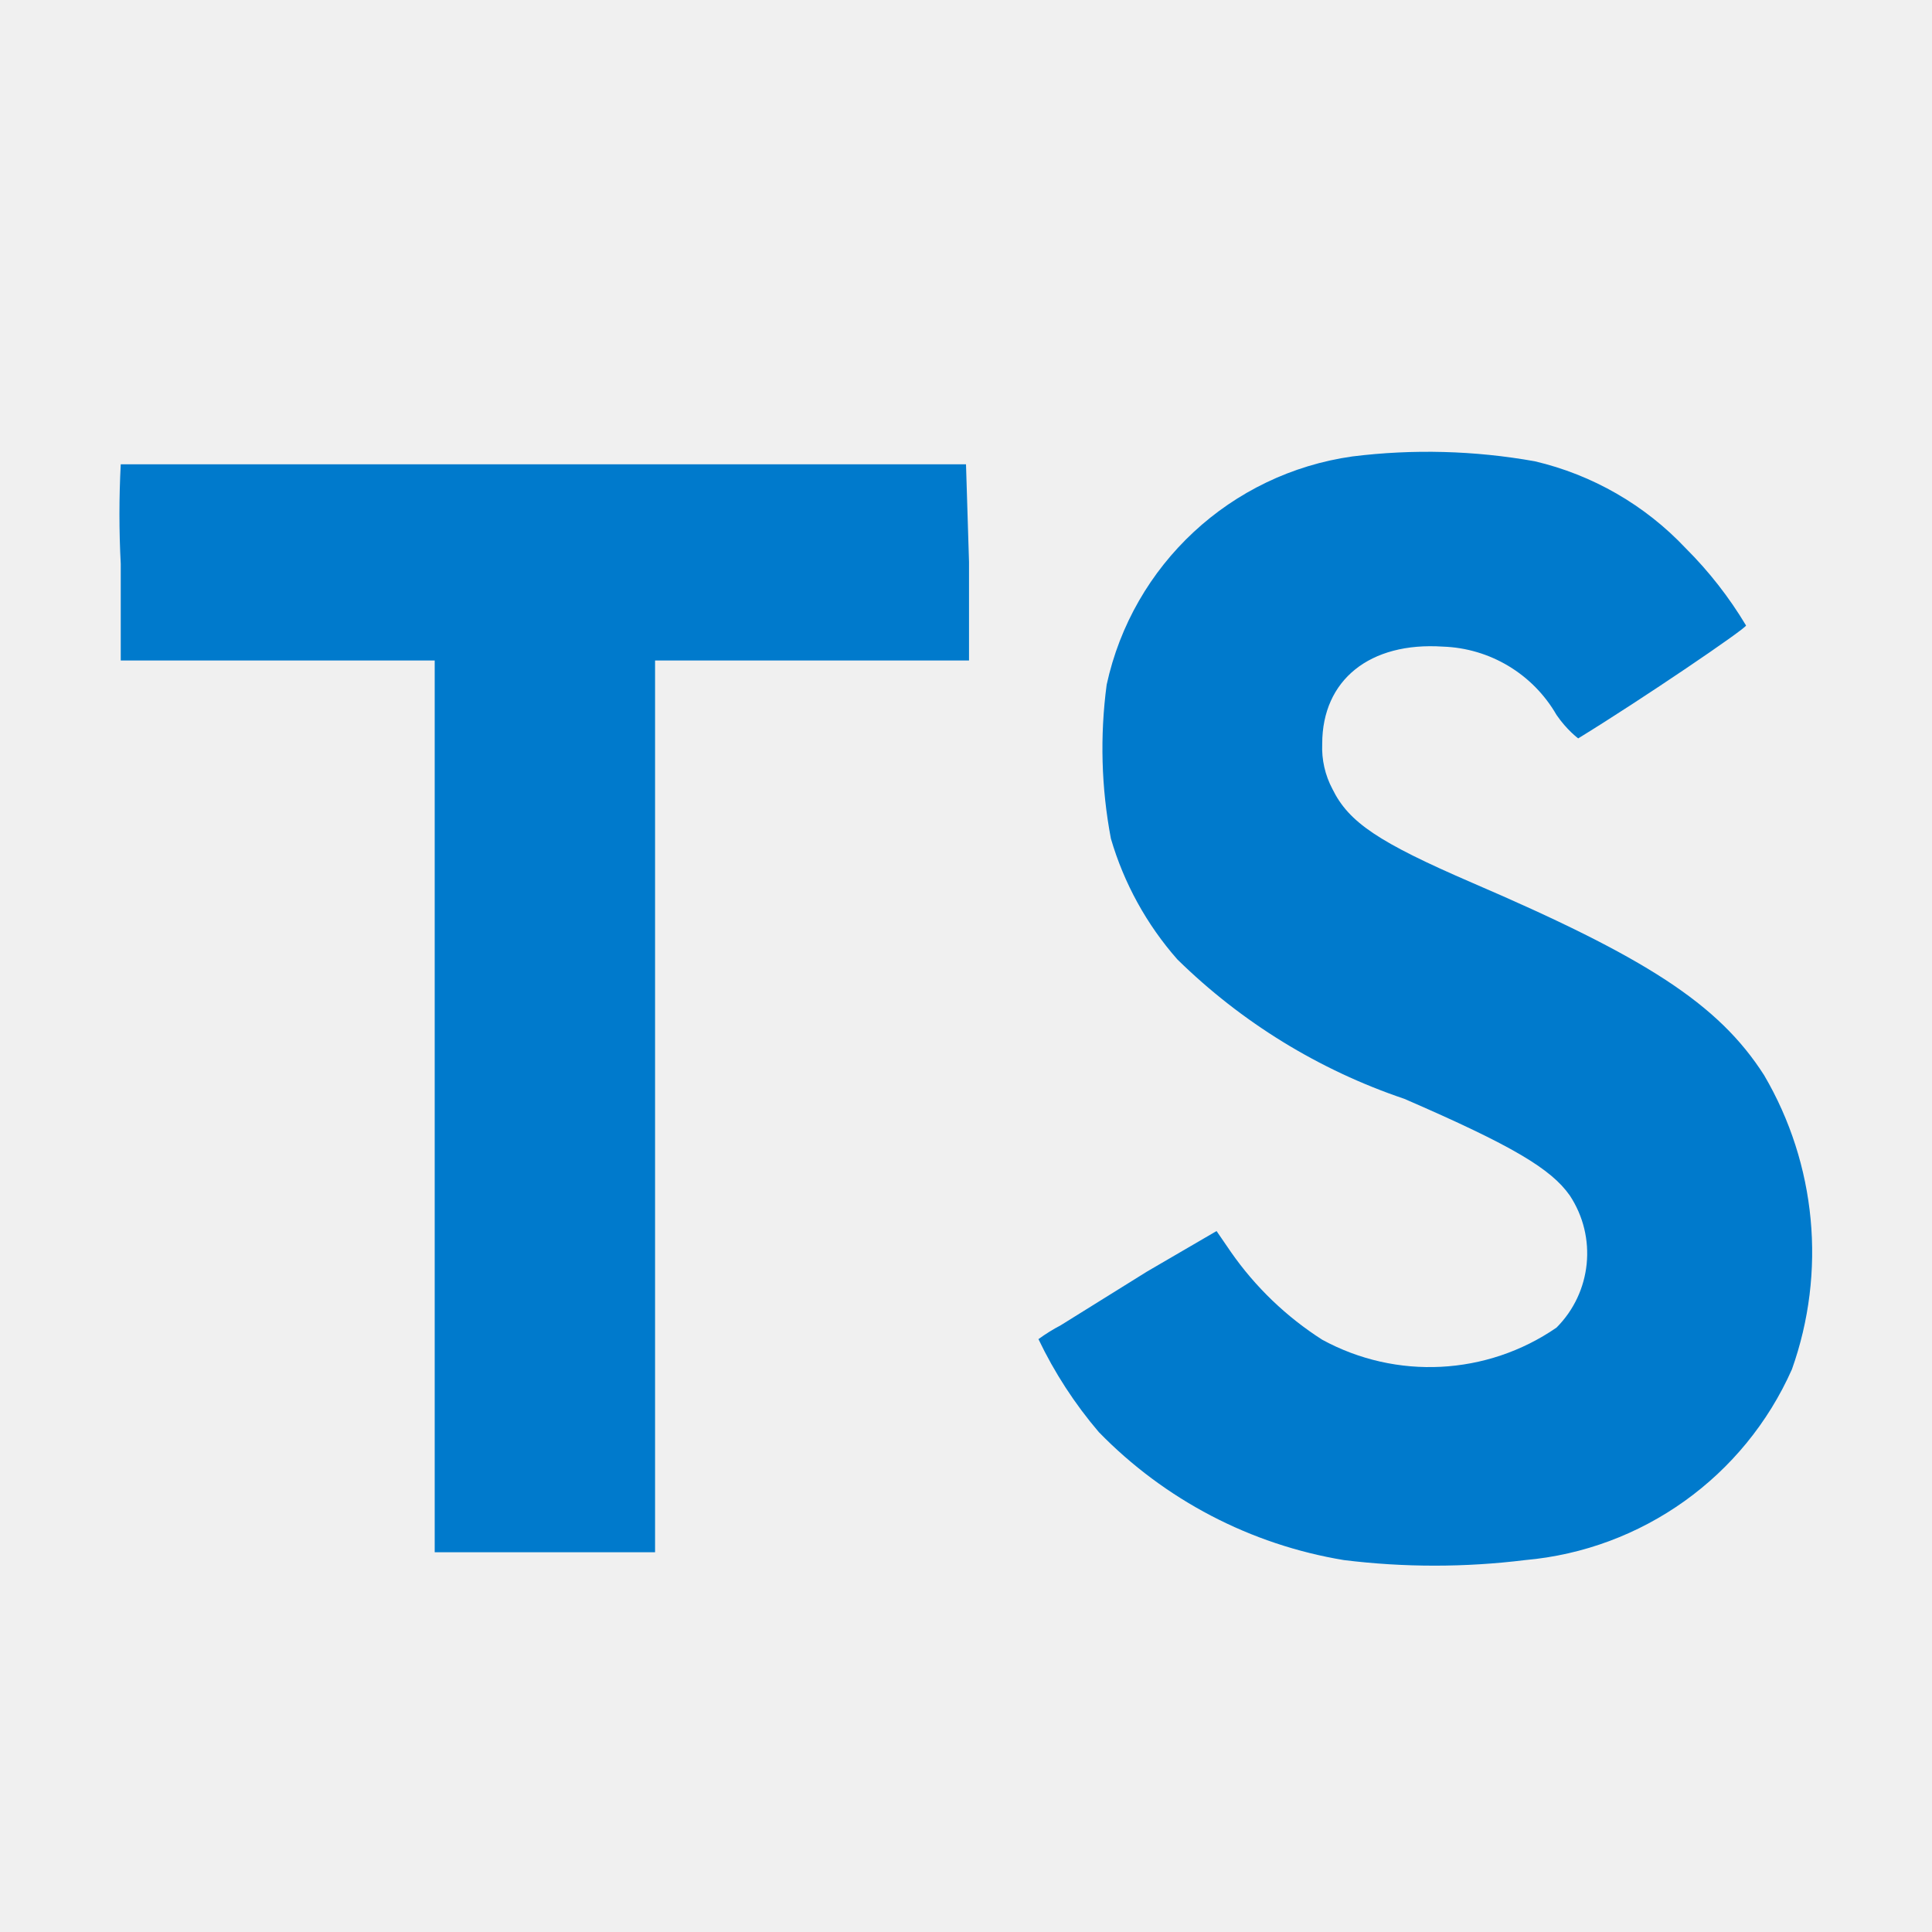
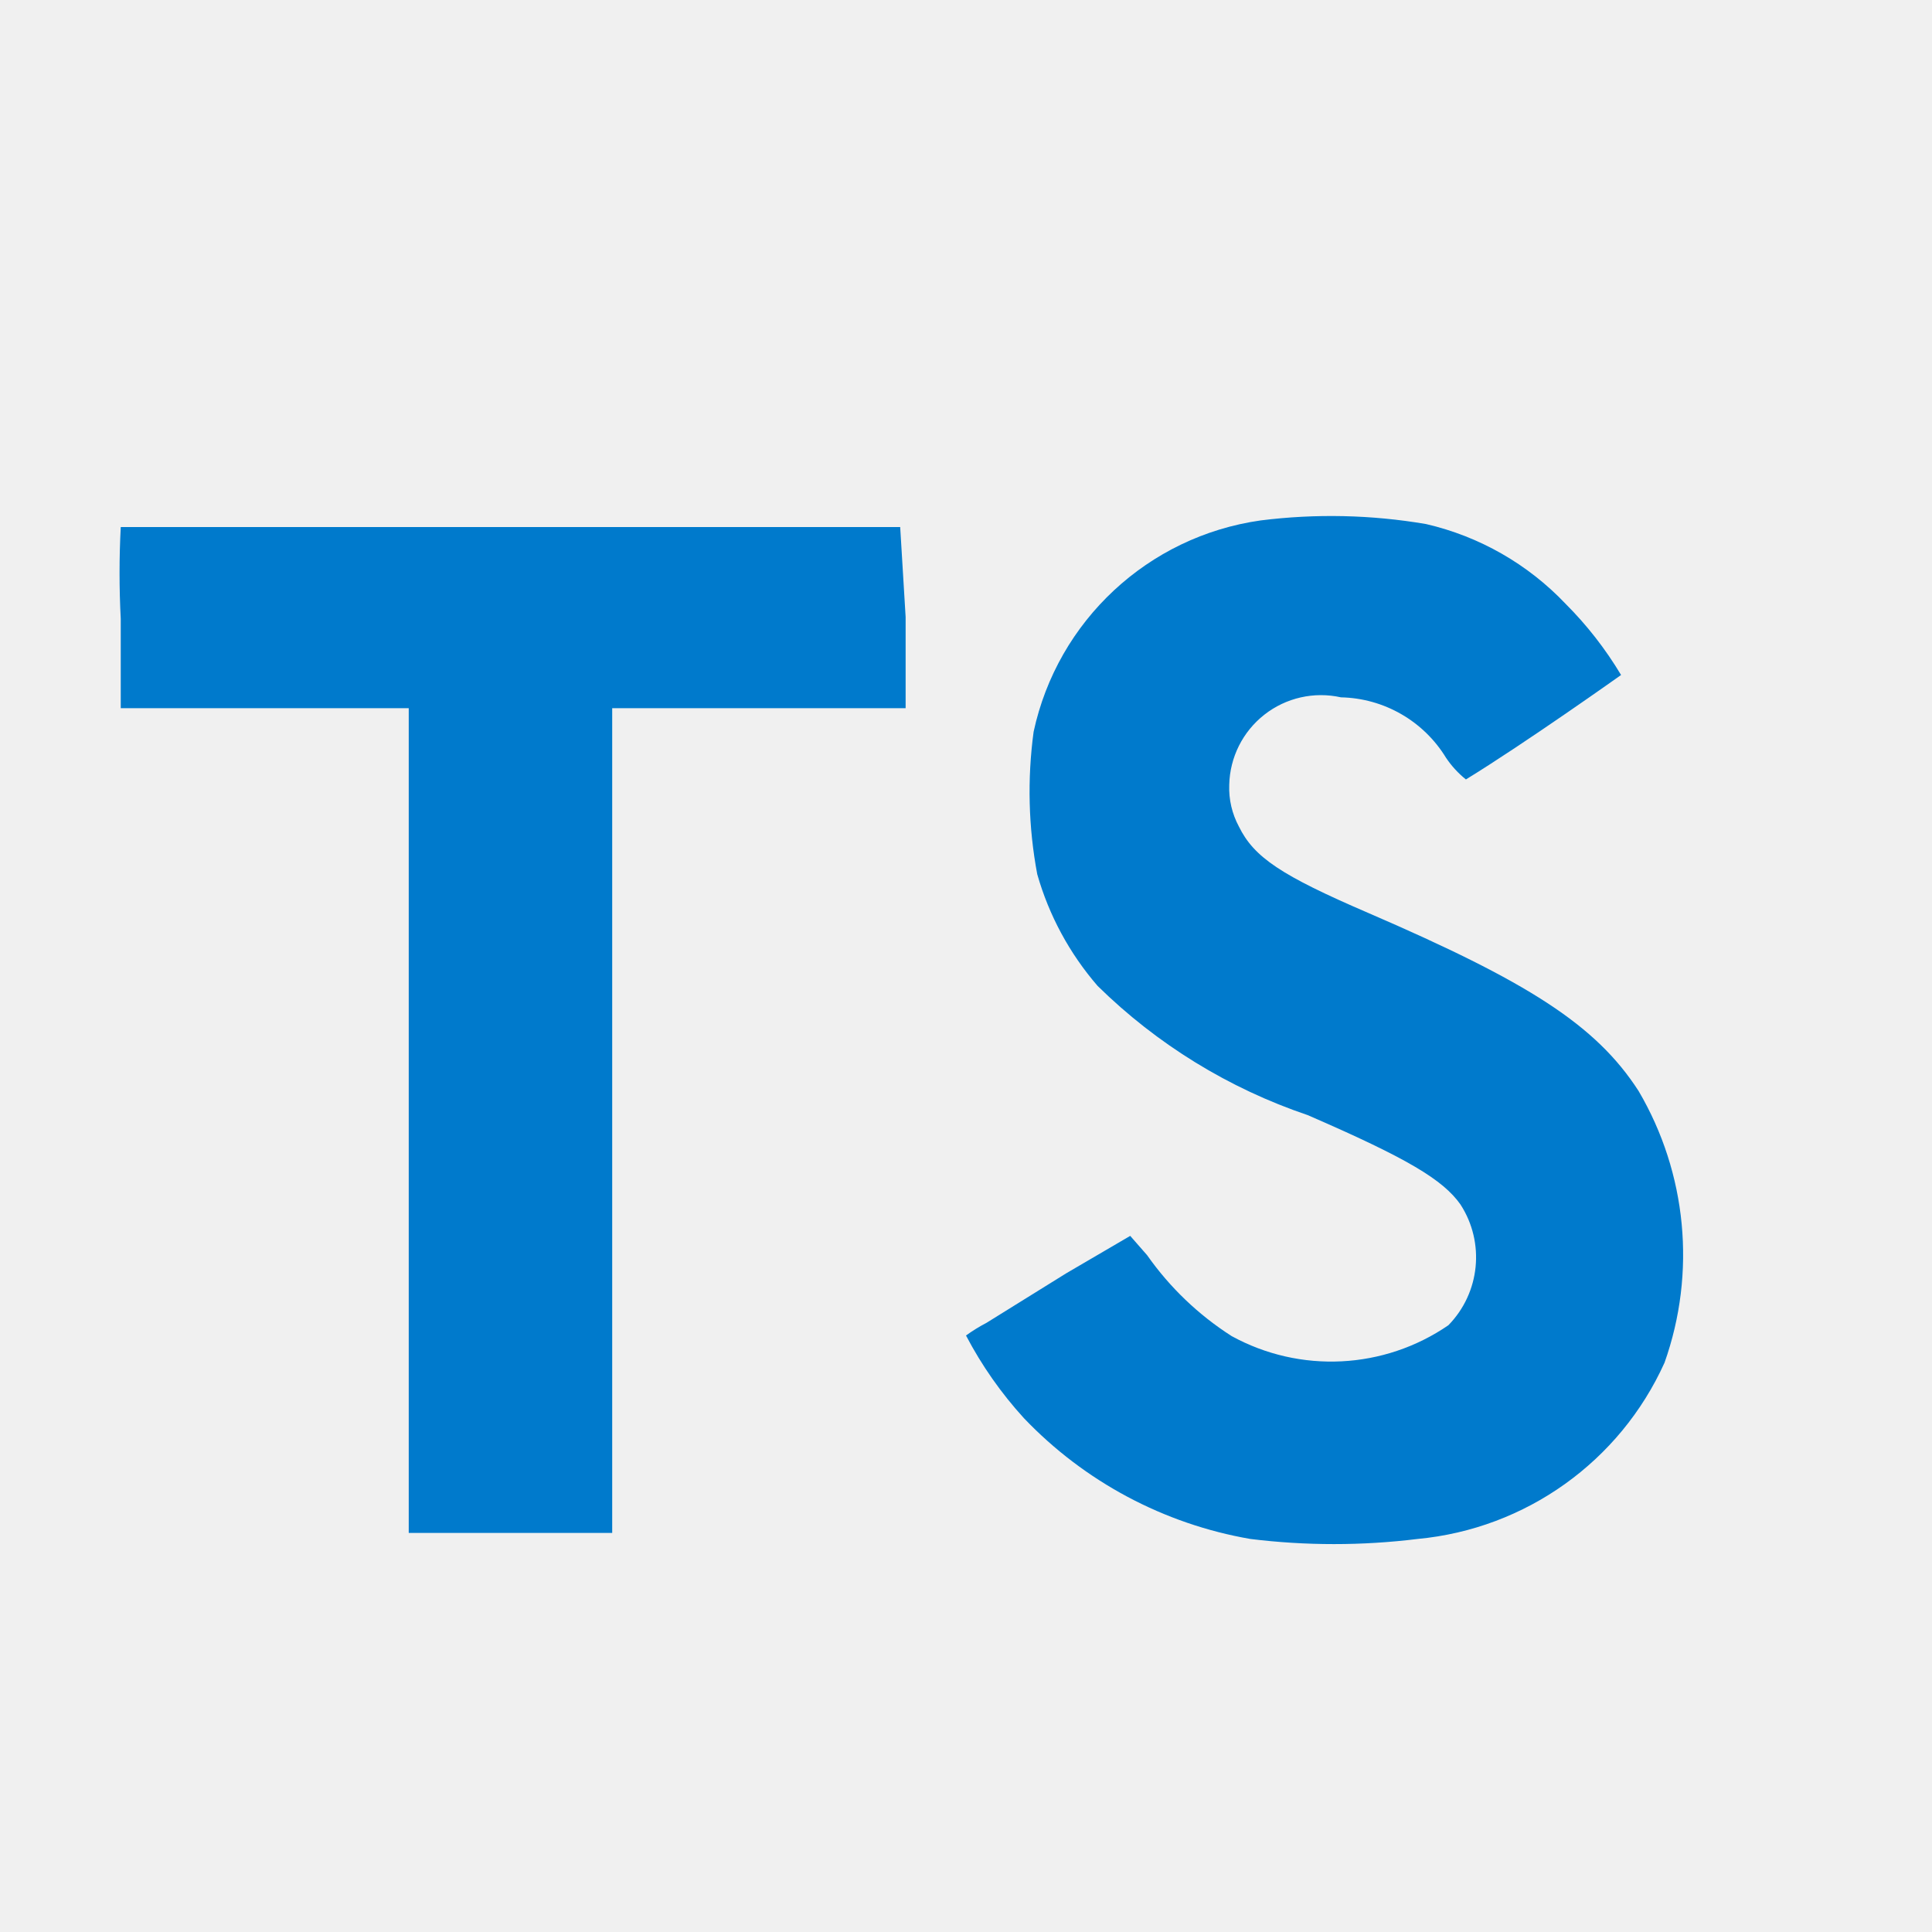
- <svg xmlns="http://www.w3.org/2000/svg" viewBox="0 0 32 32">
+ <svg xmlns="http://www.w3.org/2000/svg" id="background" viewBox="0 0 32 32">
+   <rect width="32" height="32" style="fill: #fff;opacity: 0" />
  <g id="typescript">
-     <path d="M25.42,7.64a5,5,0,0,1,2.5,1.44,6.57,6.57,0,0,1,1,1.28c0,.05-1.72,1.22-2.78,1.87,0,0-.19-.14-.36-.39a2.26,2.26,0,0,0-1.88-1.13c-1.21-.08-2,.55-2,1.61a1.46,1.46,0,0,0,.17.75c.27.55.76.88,2.31,1.55,2.86,1.23,4.08,2,4.84,3.19a5.79,5.79,0,0,1,.46,4.87,5.35,5.35,0,0,1-4.42,3.16,12.24,12.24,0,0,1-3,0,7.33,7.33,0,0,1-4.06-2.12,7.05,7.05,0,0,1-1-1.54,3,3,0,0,1,.37-.23L19,21.06l1.15-.67.24.35a5.36,5.36,0,0,0,1.51,1.45,3.71,3.71,0,0,0,3.88-.2A1.74,1.74,0,0,0,26,19.8c-.31-.44-.94-.82-2.74-1.6a9.88,9.88,0,0,1-3.76-2.31,5.26,5.26,0,0,1-1.1-2,8,8,0,0,1-.07-2.55A4.86,4.86,0,0,1,22.4,7.56,10.11,10.11,0,0,1,25.42,7.64ZM16.05,9.31v1.63h-5.2V25.71H7.2V10.94H2V9.34A15.71,15.71,0,0,1,2,7.69s3.18,0,7,0l7,0Z" style="fill:#007acc" />
+     <path d="M23.62,8.68A4.62,4.62,0,0,1,25.93,10a6.07,6.07,0,0,1,.92,1.18s-1.59,1.13-2.57,1.73a1.61,1.61,0,0,1-.33-0.36,2.09,2.09,0,0,0-1.74-1A1.52,1.52,0,0,0,20.36,13a1.35,1.35,0,0,0,.16.69c0.25,0.51.7,0.81,2.14,1.43,2.64,1.14,3.77,1.85,4.48,2.95a5.35,5.35,0,0,1,.43,4.5,5,5,0,0,1-4.09,2.92,11.32,11.32,0,0,1-2.77,0,6.78,6.78,0,0,1-3.75-2A6.52,6.52,0,0,1,16,22.12a2.77,2.77,0,0,1,.34-0.21l1.32-.82,1.06-.62L19,20.79a5,5,0,0,0,1.4,1.34,3.43,3.43,0,0,0,3.59-.18,1.61,1.61,0,0,0,.2-2c-0.29-.41-0.87-0.76-2.53-1.48a9.14,9.14,0,0,1-3.48-2.14,4.86,4.86,0,0,1-1-1.85,7.4,7.4,0,0,1-.06-2.36,4.49,4.49,0,0,1,3.76-3.5A9.35,9.35,0,0,1,23.62,8.68ZM15,10.22v1.51H10.14V25.39H6.77V11.73H2V10.25A14.53,14.53,0,0,1,2,8.73H14.91Z" style="fill: #007acc" />
  </g>
</svg>
